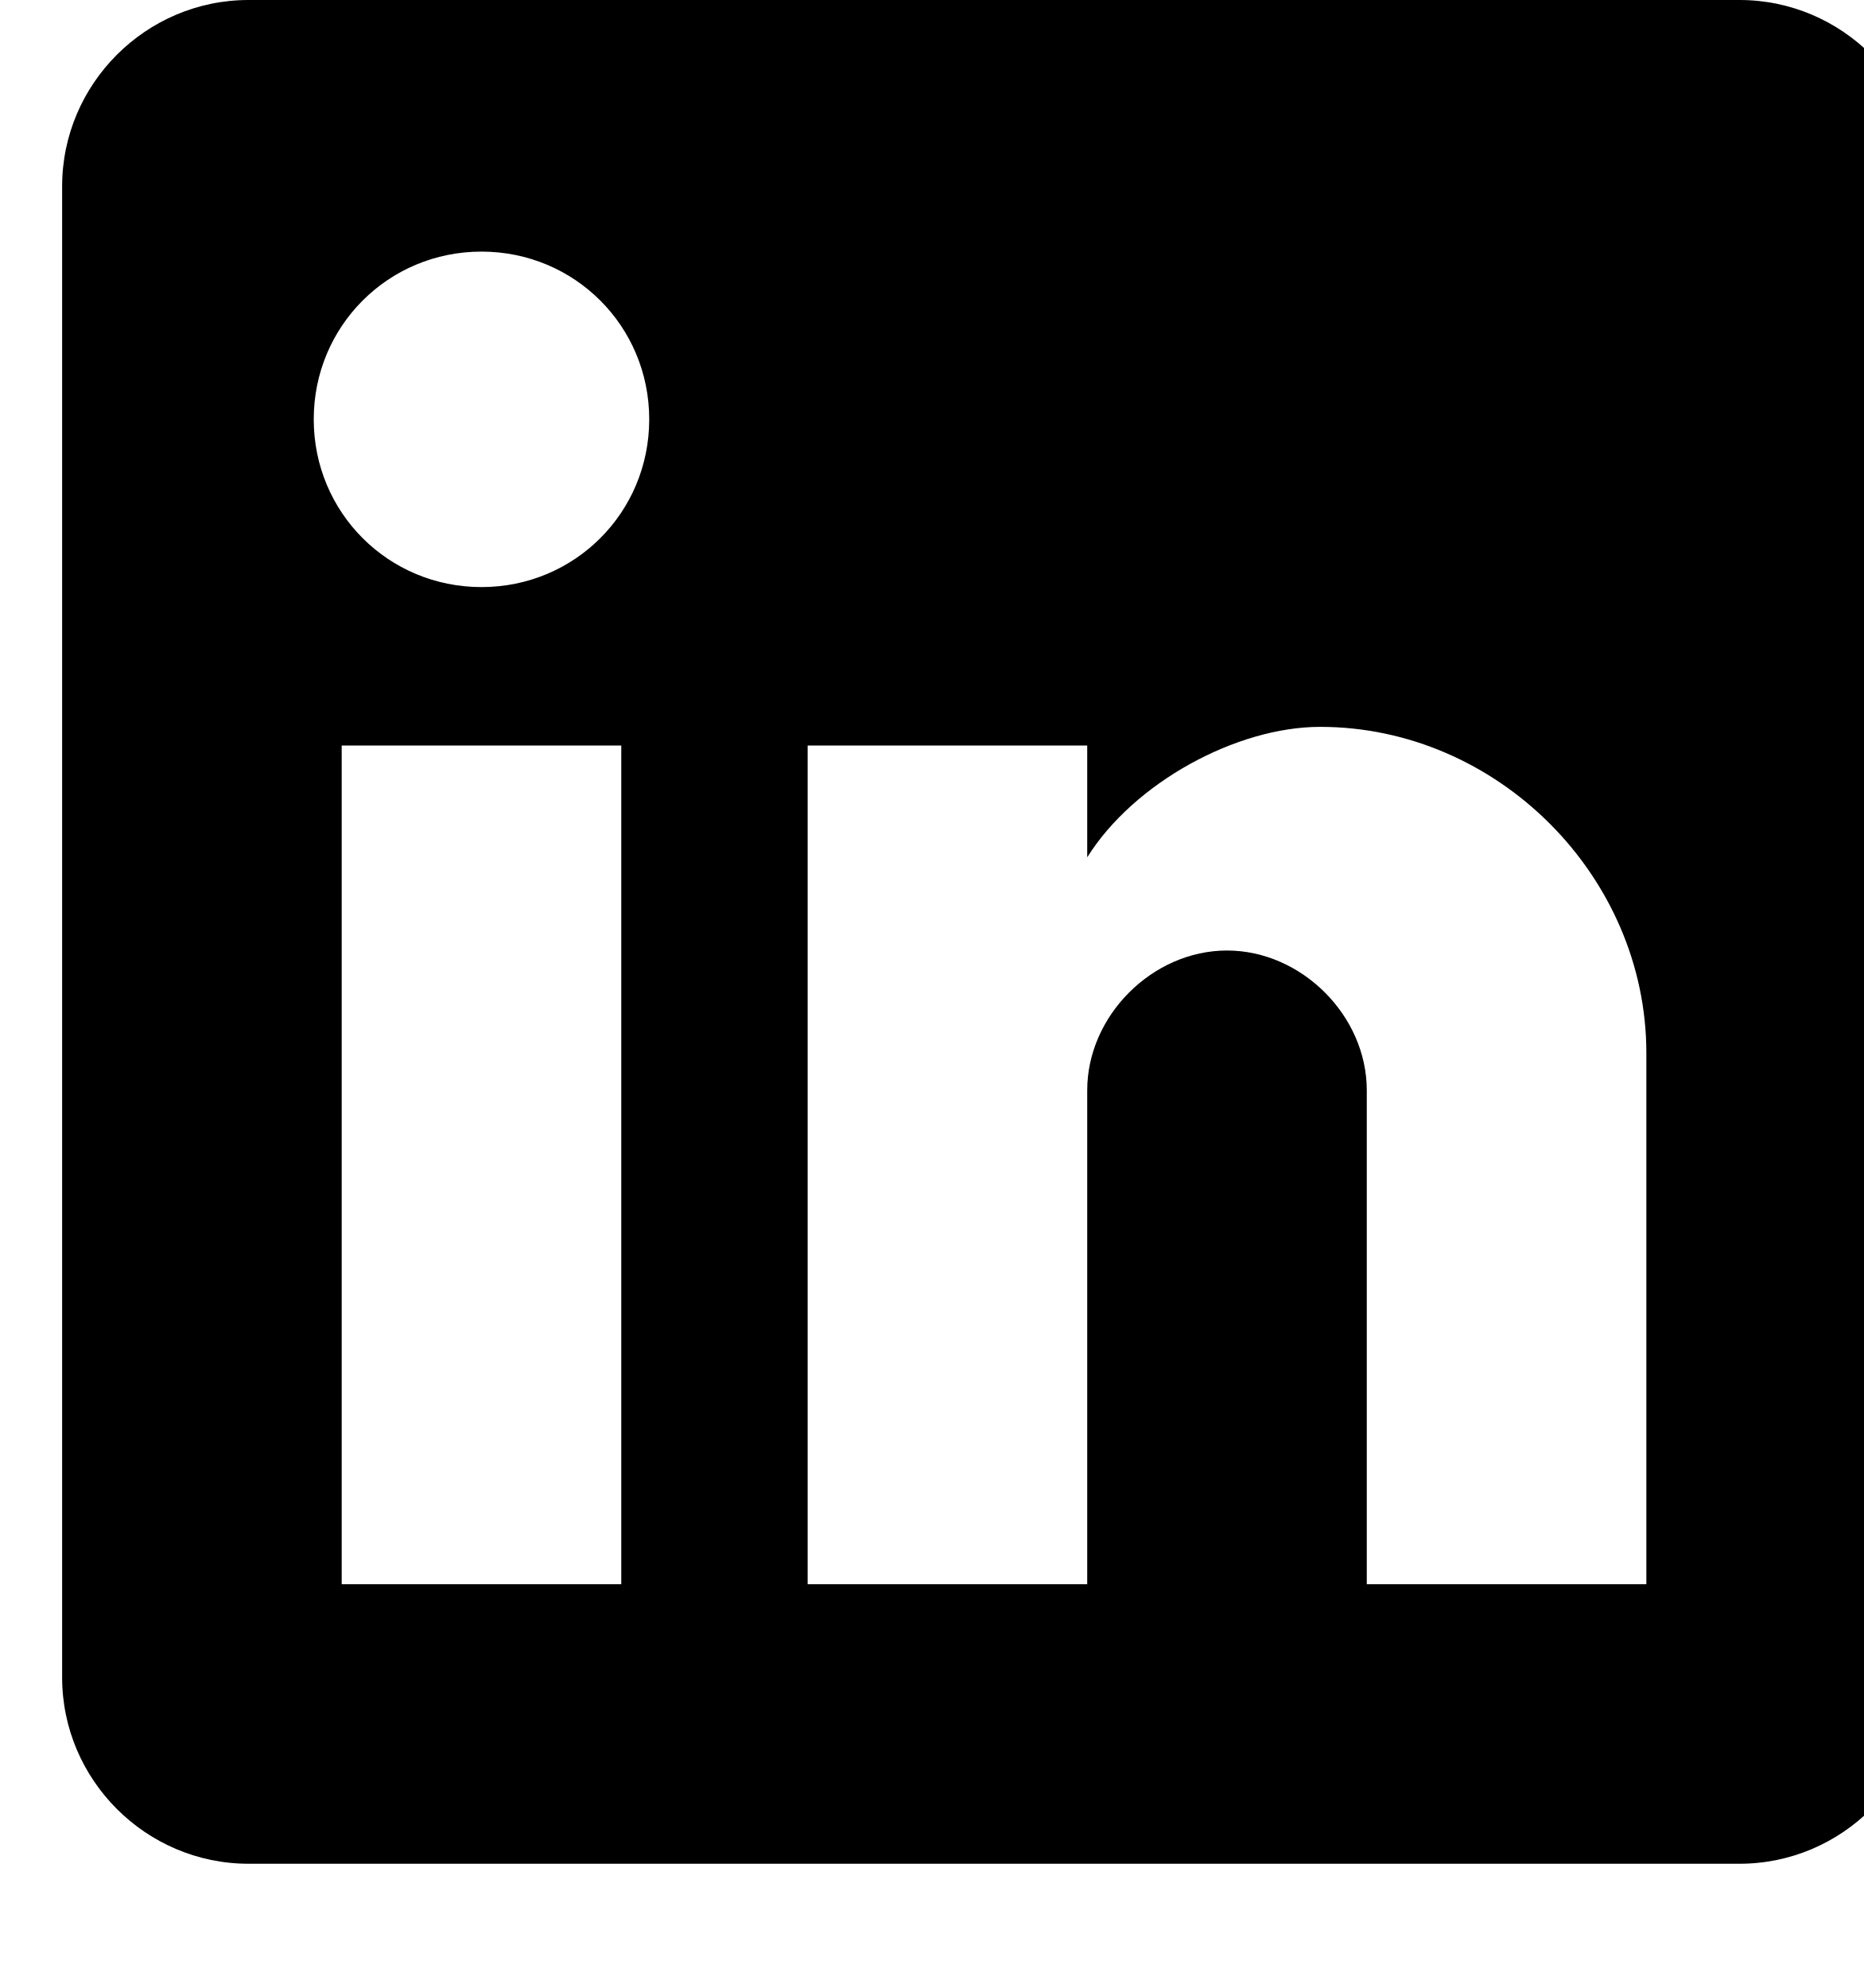
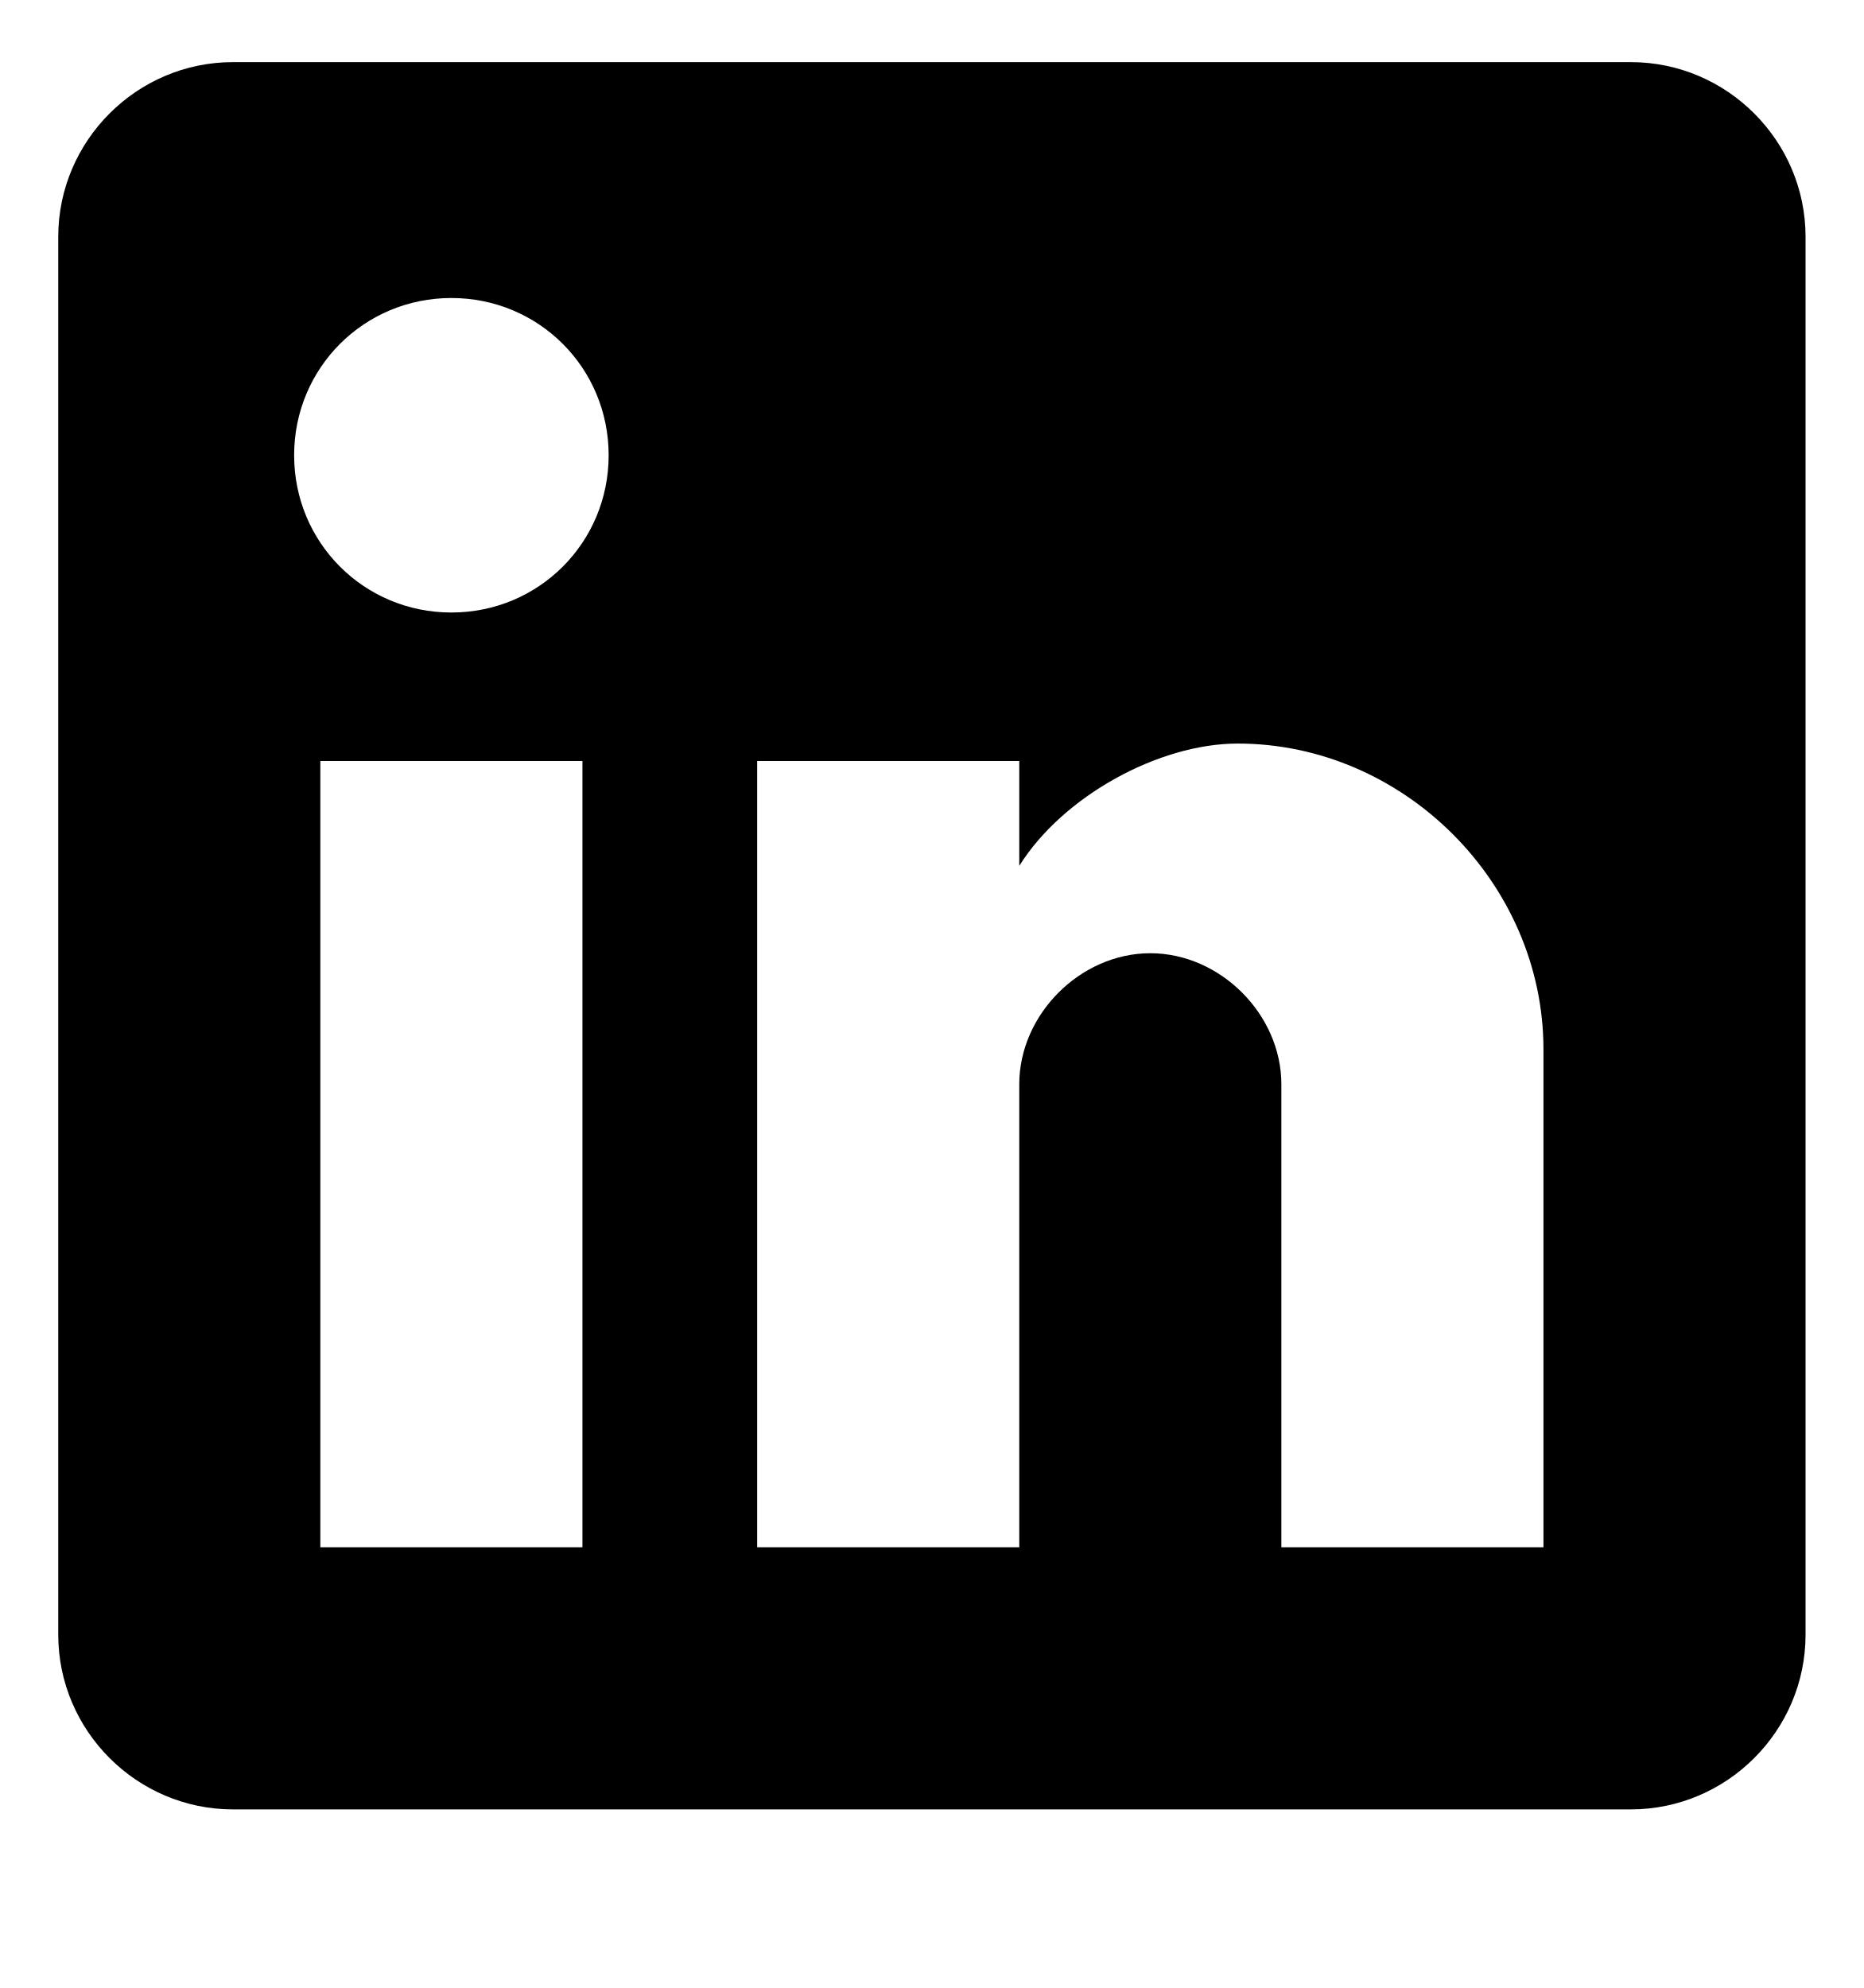
- <svg xmlns="http://www.w3.org/2000/svg" width="15px" height="16px" viewBox="0 0 15 16" version="1.1">
+ <svg xmlns="http://www.w3.org/2000/svg" width="15px" height="16px" viewBox="0 0 16 16" version="1.1">
  <path fill="currentColor" d="M14,0 L2,0 C1.175,0 0.5,0.675 0.5,1.5 L0.5,13.5 C0.5,14.325 1.175,15 2,15 L14,15 C14.825,15 15.5,14.325 15.5,13.5 L15.5,1.5 C15.5,0.675 14.825,0 14,0 Z M5,12.75 L2.75,12.75 L2.75,6 L5,6 L5,12.75 Z M3.875,4.725 C3.125,4.725 2.525,4.125 2.525,3.375 C2.525,2.625 3.125,2.025 3.875,2.025 C4.625,2.025 5.225,2.625 5.225,3.375 C5.225,4.125 4.625,4.725 3.875,4.725 Z M13.25,12.75 L11,12.75 L11,8.775 C11,8.175 10.475,7.65 9.875,7.65 C9.275,7.65 8.75,8.175 8.75,8.775 L8.75,12.75 L6.5,12.75 L6.5,6 L8.75,6 L8.75,6.9 C9.125,6.3 9.95,5.85 10.625,5.85 C12.05,5.85 13.25,7.05 13.25,8.475 L13.25,12.75 Z" id="Shape" />
</svg>
